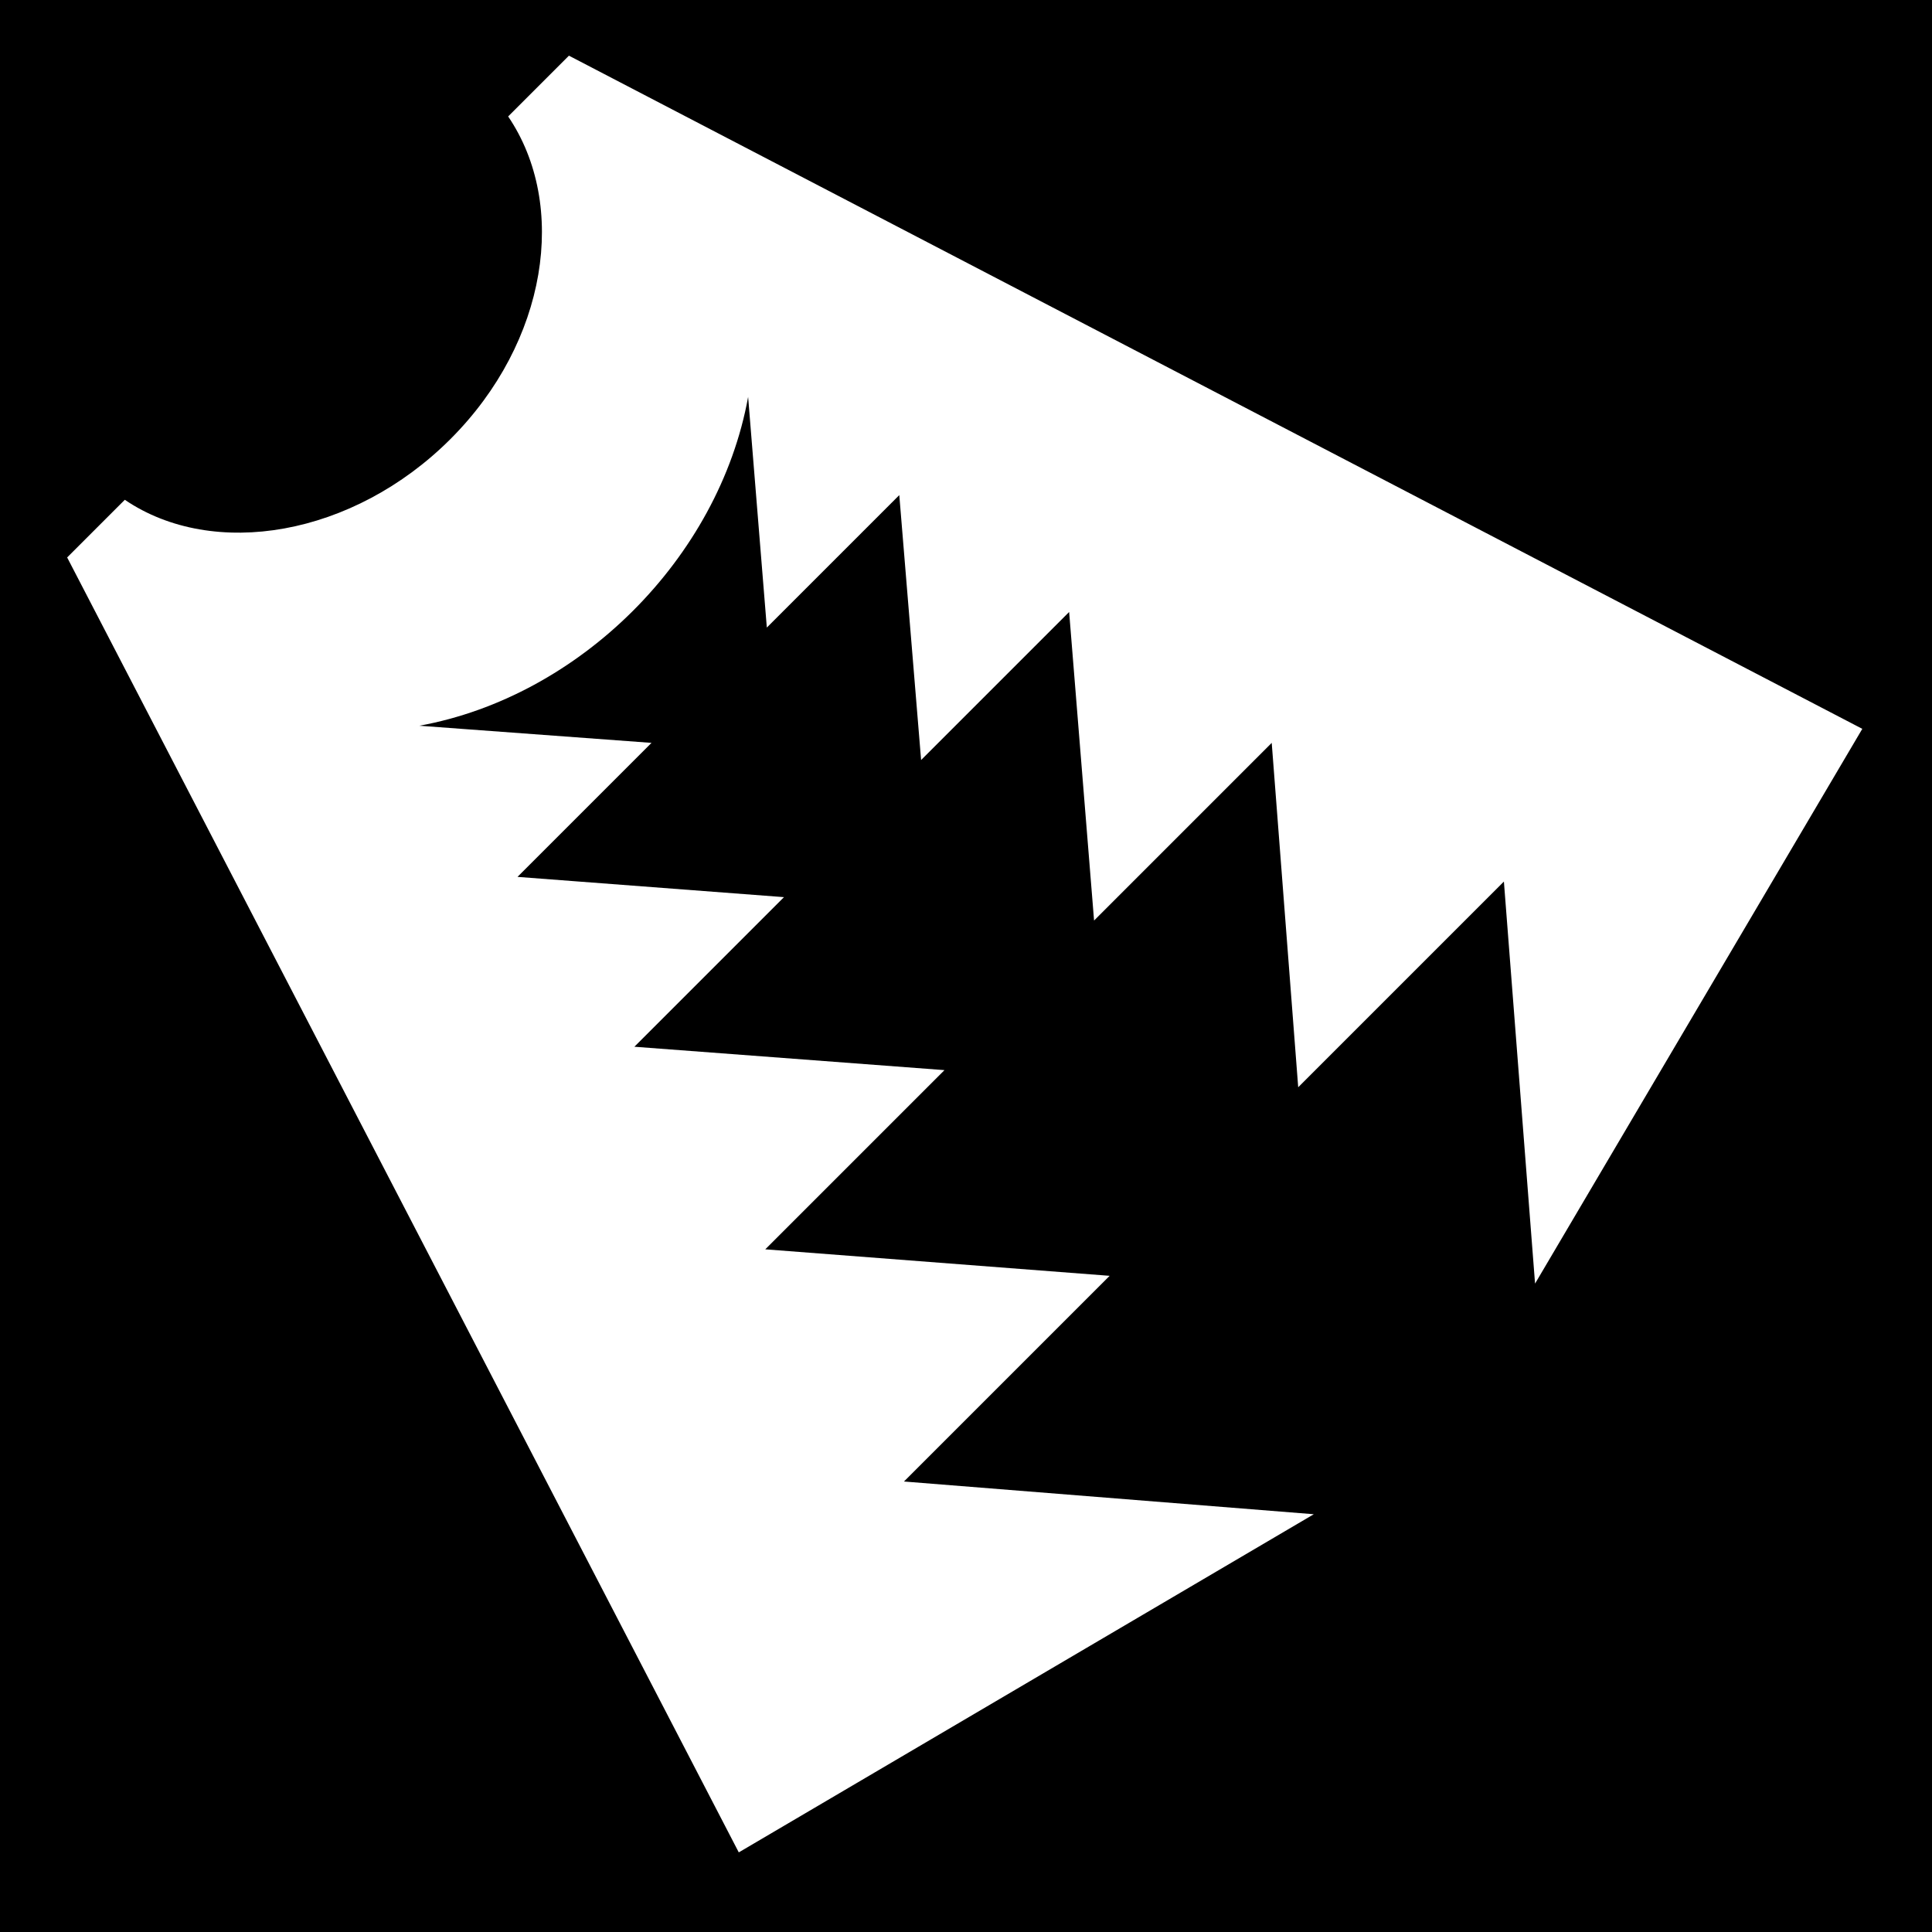
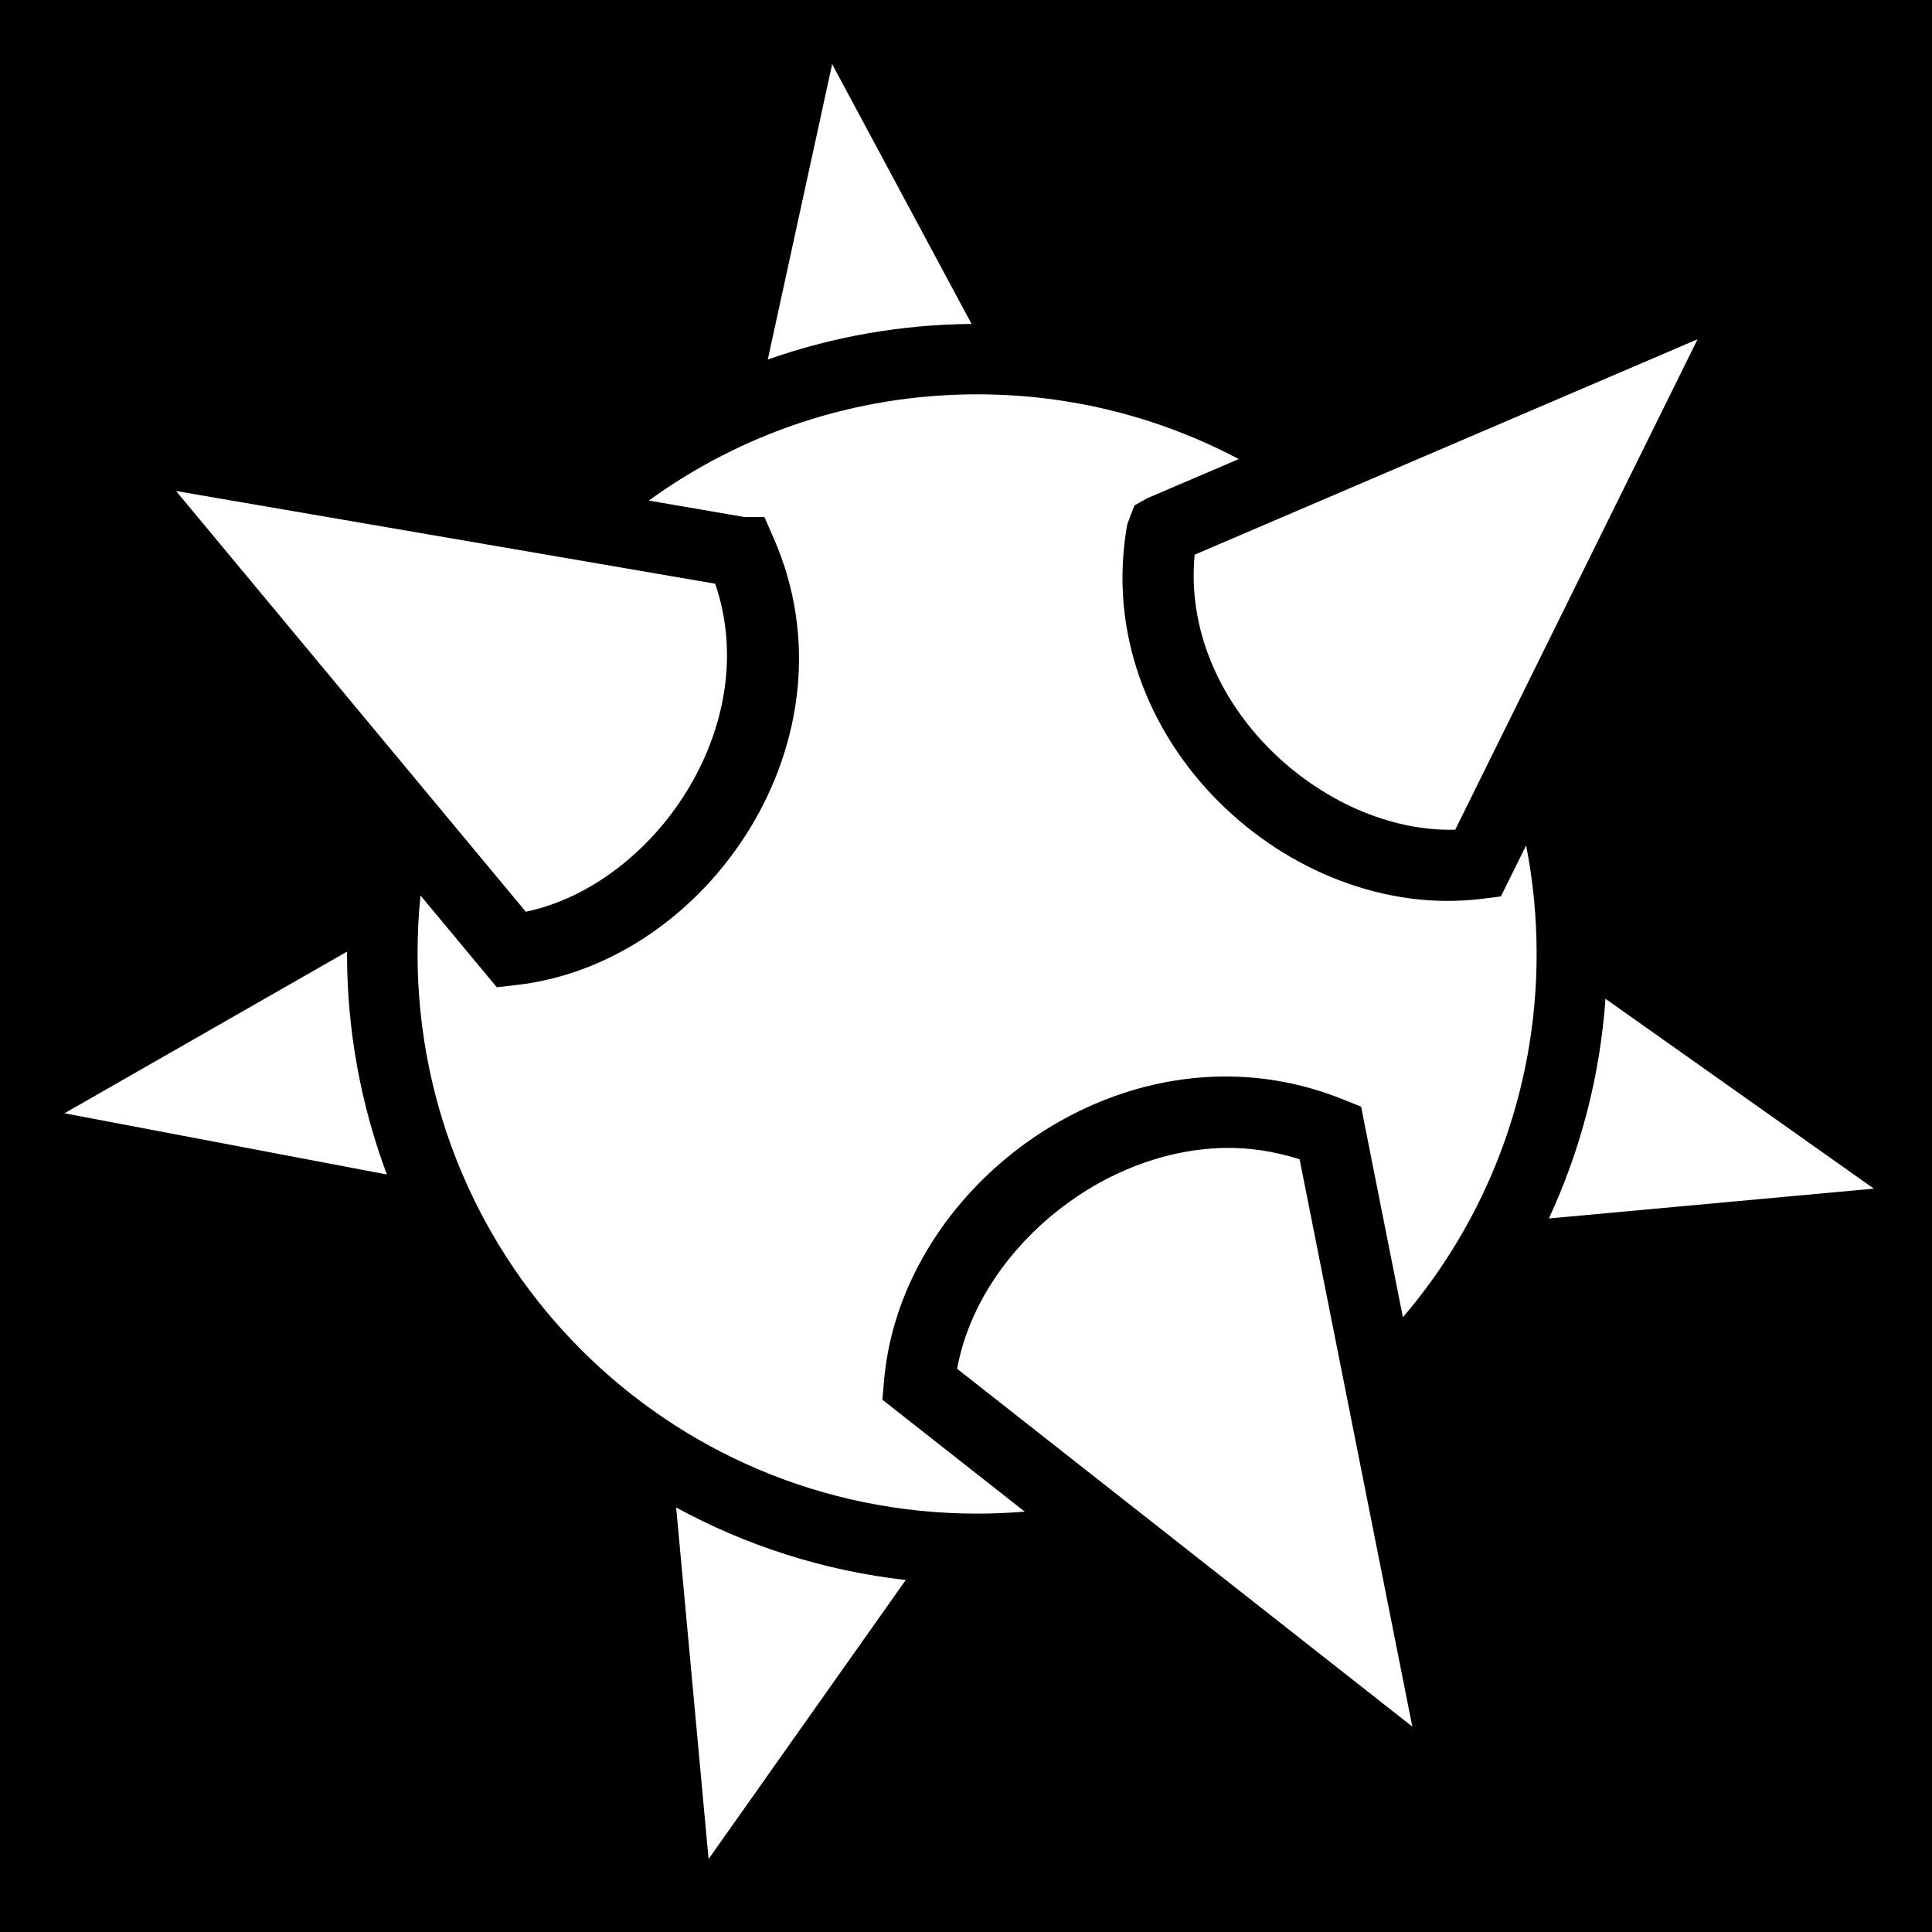
<svg xmlns="http://www.w3.org/2000/svg" viewBox="0 0 512 512">
-   <path d="M0 0h512v512H0z" fill="#000" stroke="#fff" stroke-width="0" />
-   <path d="M493.533 193.153l-342.76-178.4-16.106 16.107c15.92 23.5 10.473 59.73-15.28 85.483-25.753 25.753-62.812 32.066-86.31 16.106l-15.28 15.28L195.785 490.9l152.383-89.612-108.608-8.672 54.51-54.51-91.266-7.022 47.49-47.49-82.178-6.196 39.644-39.645-70.617-5.37 35.514-35.513-61.532-4.543c42.474-7.71 79.37-44.36 87.136-87.135l4.957 61.12 35.103-35.102 5.782 70.203 39.23-39.23 6.607 81.766 47.078-47.08 7.02 91.264 54.51-54.51 8.258 106.545 86.723-147.017z" fill="#fff" />
+   <path d="M0 0h512v512H0z" fill="#000" opacity="1" />
+   <path d="M220.53 17l-17.06 78.28c16.922-5.973 35.088-9.273 54-9.436L220.53 17zm229.345 72.906L316.595 147c-3.795 39.747 34.37 73.846 69.06 72.875l64.22-129.97zM258.937 104.5c-32.528 0-62.575 10.45-87 28.156l25.407 4.375h5.25l2.437 5.595c23.25 53.012-17.348 112.788-68.374 118.438l-5 .562-3.22-3.875-17-20.438c-.525 5.093-.78 10.267-.78 15.5 0 82.018 66.28 148.313 148.28 148.313 4.25 0 8.47-.182 12.627-.53l-33.75-26.533-3.97-3.125.438-5c3.68-43.274 44.822-80.43 90.126-80.656 10.455-.05 21.14 1.866 31.625 6.126l4.69 1.875.967 4.97 10.094 50.844c22.1-25.897 35.44-59.5 35.44-96.28 0-9.856-.957-19.47-2.783-28.783l-4.468 9.032-2.22 4.5-5 .625c-50.94 6.367-104.295-42.347-94-99.312l1.906-4.97 3.594-1.968 24.03-10.28C307.597 110.71 284.007 104.5 258.94 104.5zm-212.28 25.625l92.687 111.5c33.964-7.128 63.11-49.168 50.187-86.938L46.657 130.125zm45.312 122.063L17.093 295.03l85.437 16.22c-6.812-18.196-10.56-37.885-10.56-58.438 0-.208-.002-.416 0-.625zm333.5 12.5c-1.457 20.667-6.685 40.294-15 58.218L496.593 315l-71.125-50.313zm-101.158 39.53c-33.81.786-65.258 28.287-70.656 58.532l120.625 94.813-29.874-150.344c-6.665-2.114-13.417-3.156-20.094-3zM179.188 399.5l8.594 93.156 52.25-73.937c-21.83-2.47-42.38-9.143-60.843-19.22z" fill="#fff" />
</svg>
